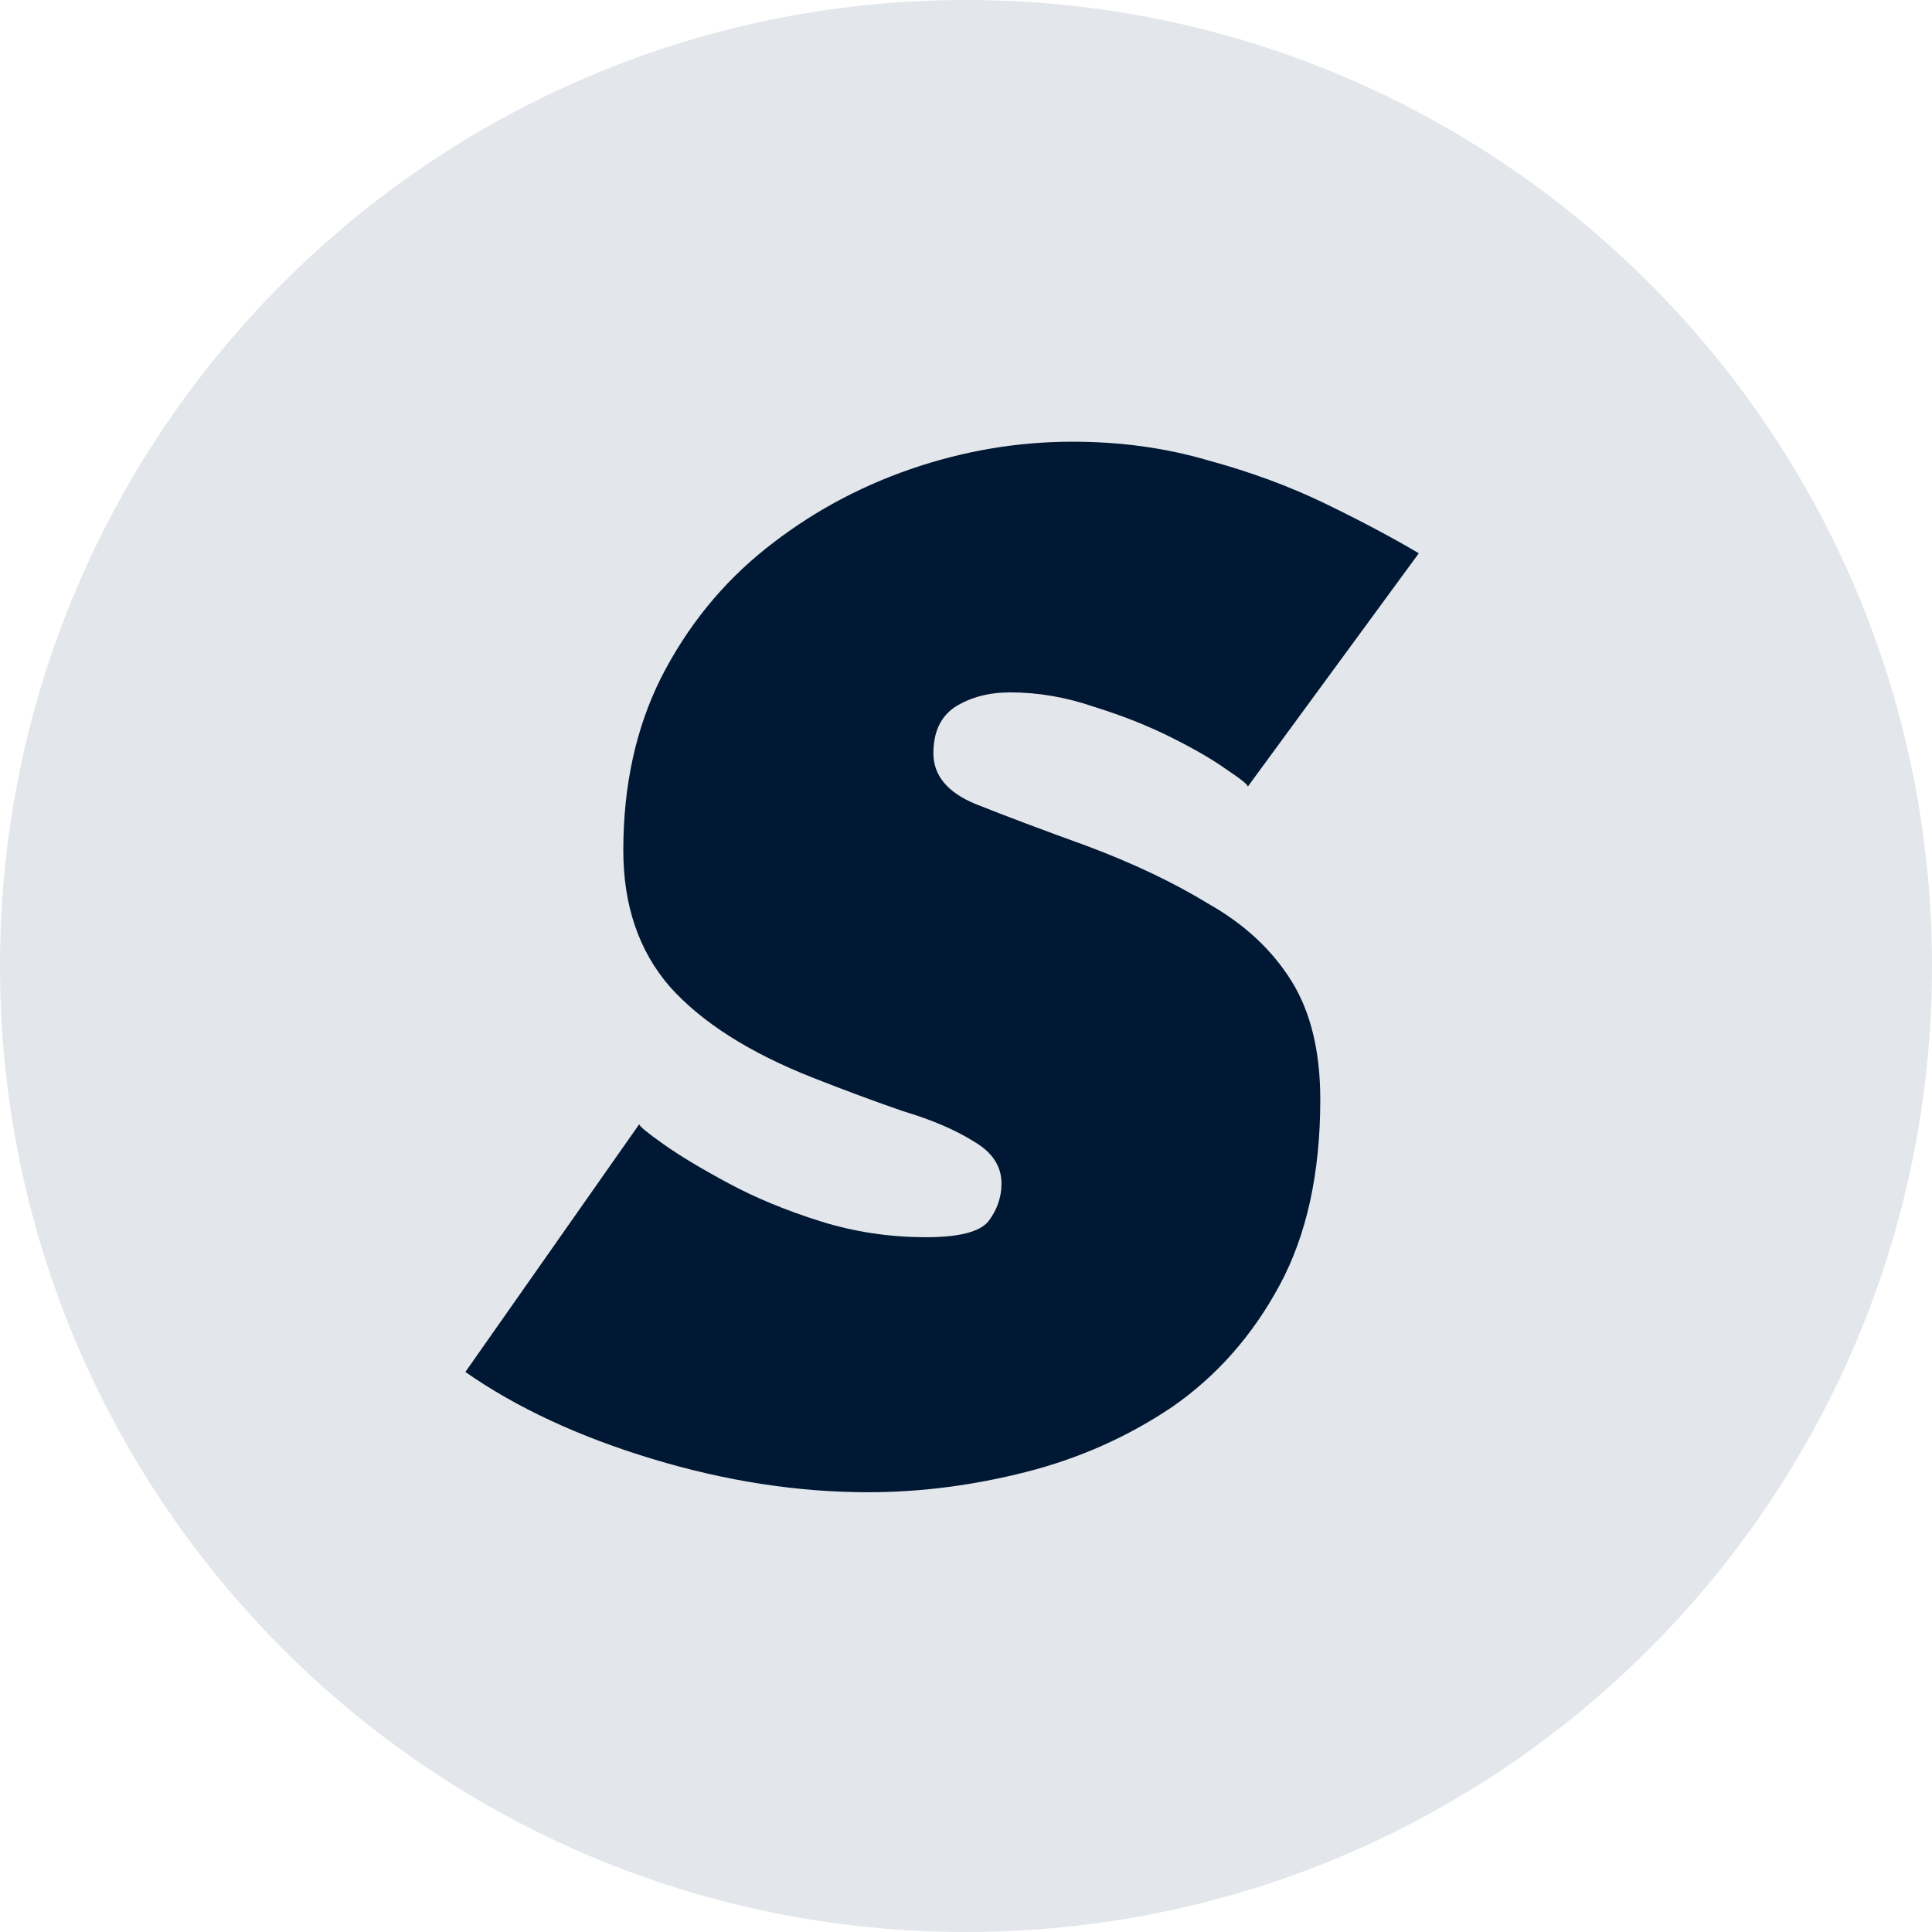
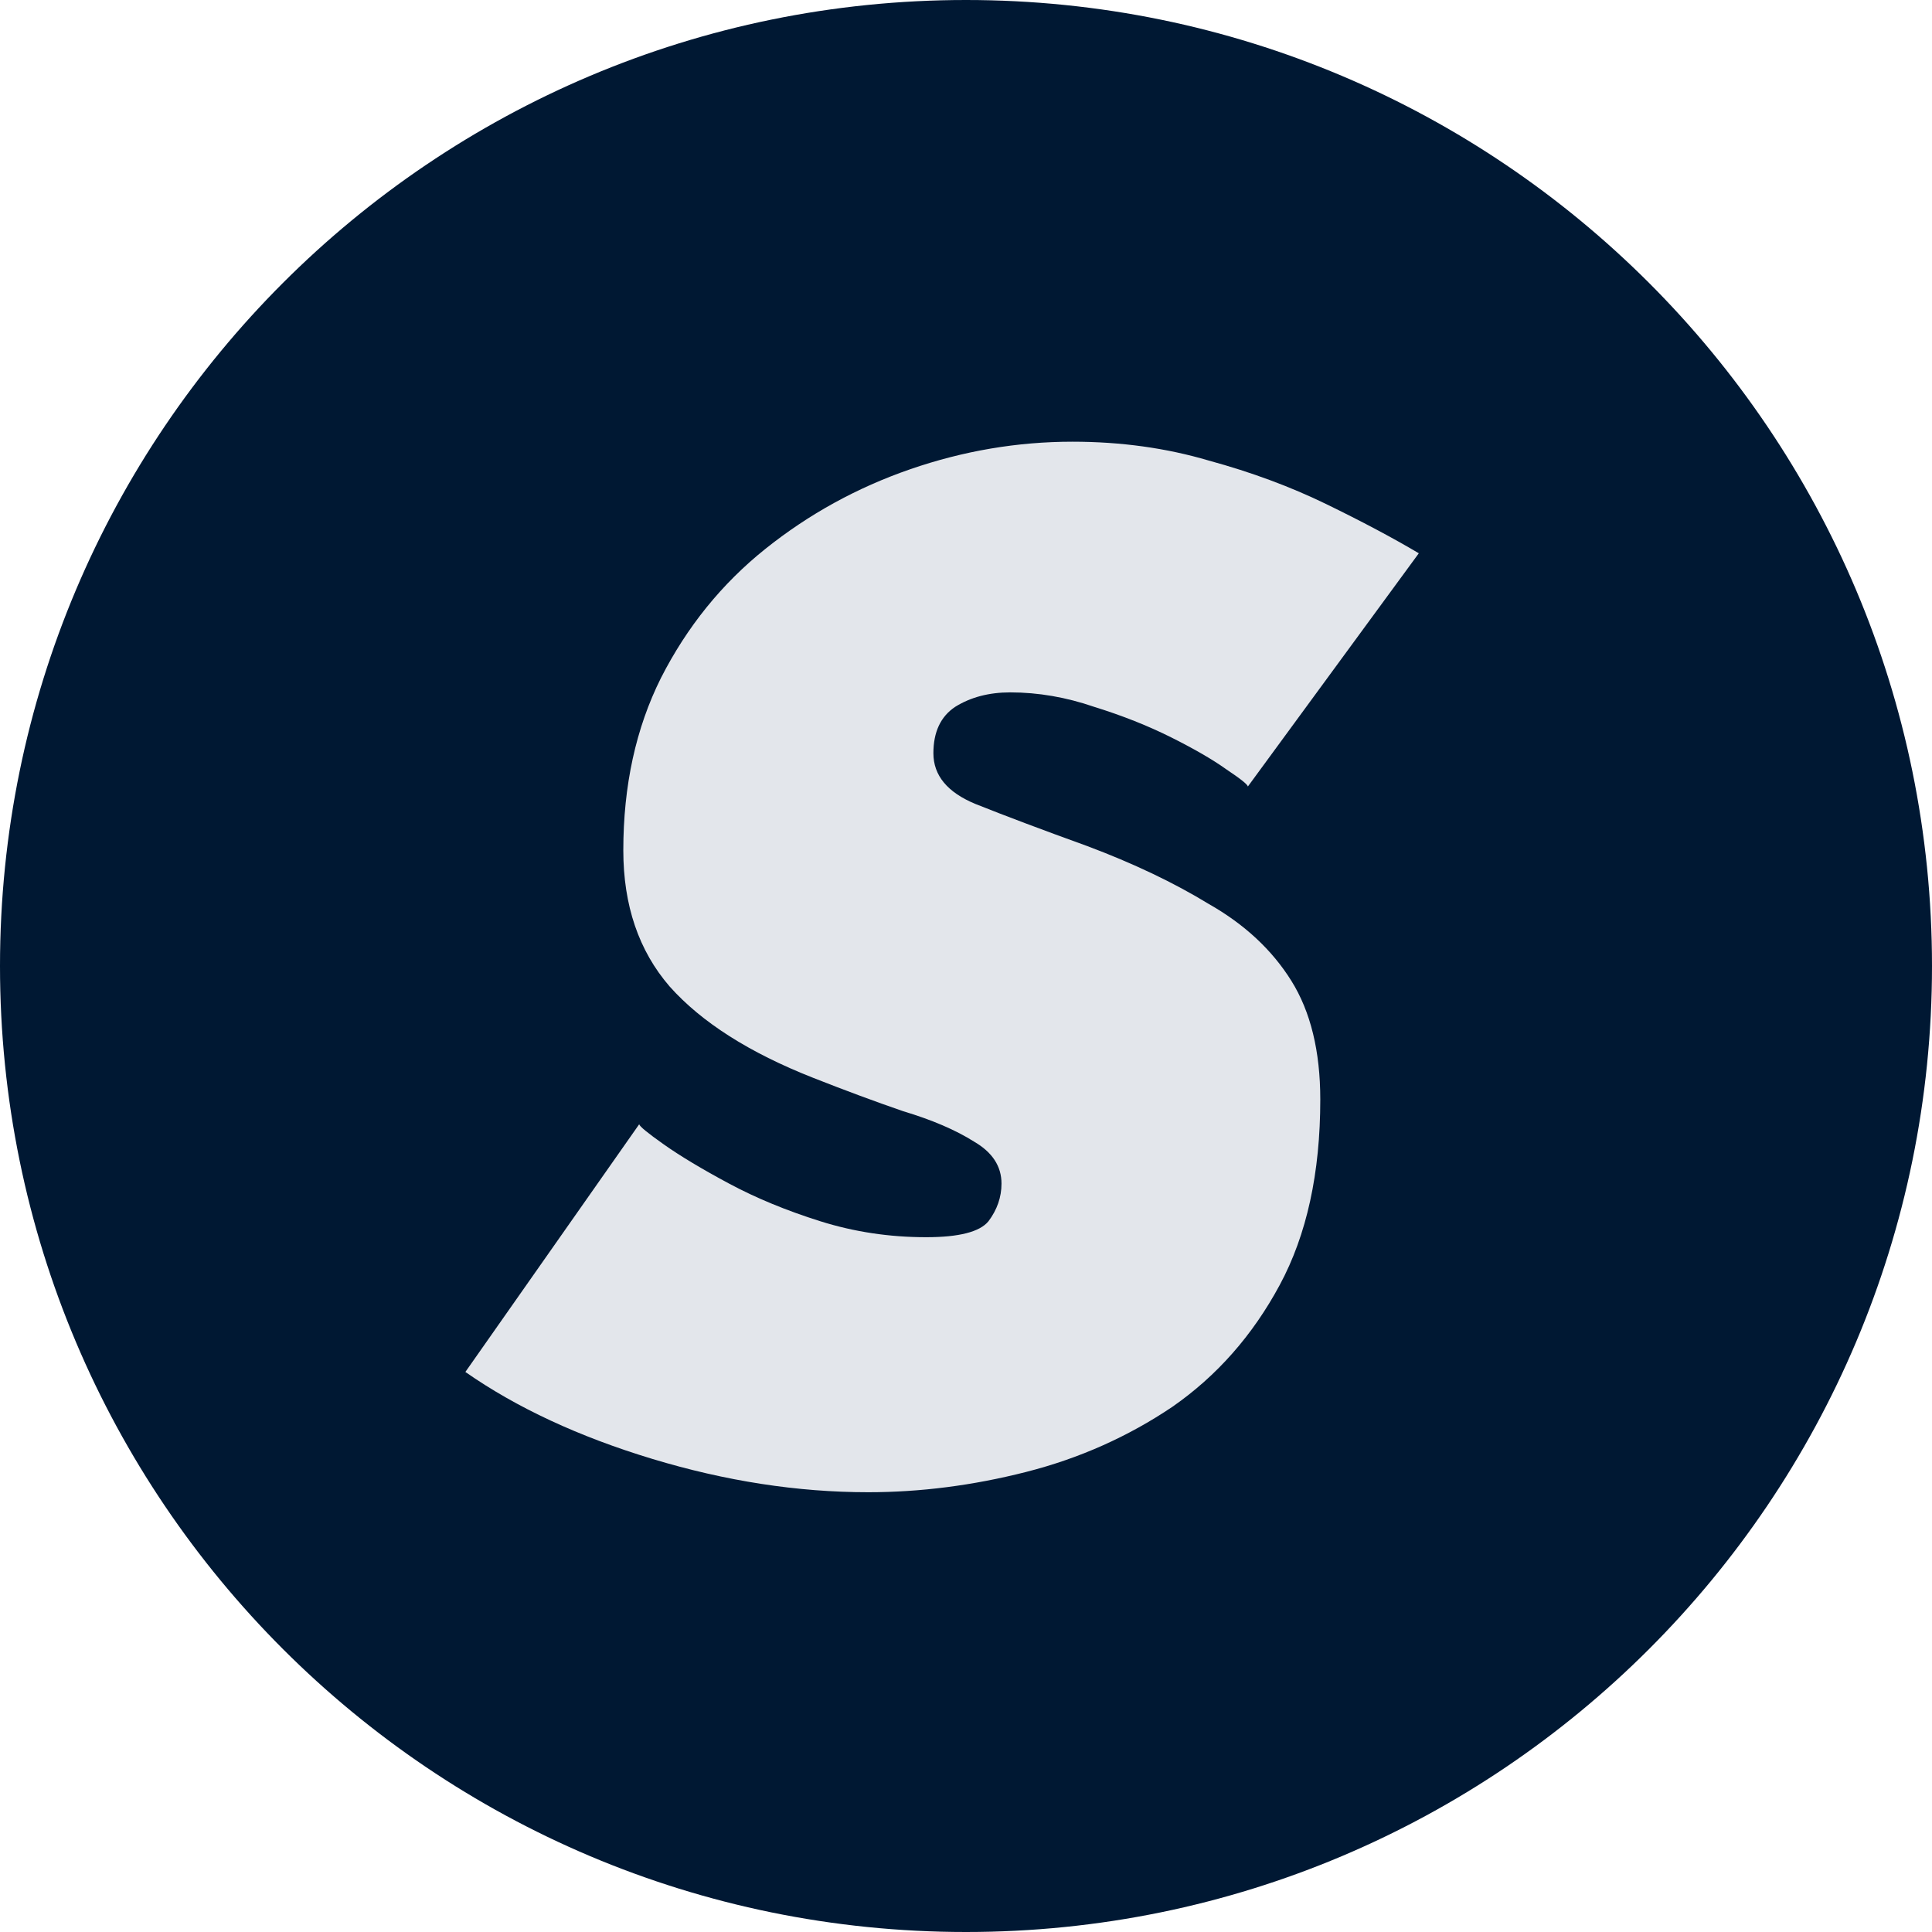
<svg xmlns="http://www.w3.org/2000/svg" width="64" height="64" viewBox="0 0 64 64" fill="none">
-   <circle cx="32" cy="32" r="32" fill="#E3E6EB" />
-   <path d="M28.76 49.432C26.424 49.432 24.04 49.064 21.608 48.328C19.176 47.592 17.112 46.632 15.416 45.448L21.176 37.24C21.176 37.304 21.448 37.528 21.992 37.912C22.536 38.296 23.256 38.728 24.152 39.208C25.048 39.688 26.056 40.104 27.176 40.456C28.296 40.808 29.464 40.984 30.68 40.984C31.768 40.984 32.456 40.808 32.744 40.456C33.032 40.072 33.176 39.656 33.176 39.208C33.176 38.632 32.872 38.168 32.264 37.816C31.656 37.432 30.872 37.096 29.912 36.808C28.984 36.488 27.992 36.12 26.936 35.704C24.824 34.872 23.24 33.864 22.184 32.68C21.16 31.496 20.648 29.992 20.648 28.168C20.648 26.024 21.064 24.12 21.896 22.456C22.76 20.76 23.912 19.336 25.352 18.184C26.792 17.032 28.392 16.152 30.152 15.544C31.912 14.936 33.704 14.632 35.528 14.632C37.128 14.632 38.632 14.84 40.04 15.256C41.448 15.64 42.744 16.12 43.928 16.696C45.112 17.272 46.136 17.816 47 18.328L41.336 26.056C41.336 25.992 41.096 25.8 40.616 25.48C40.168 25.16 39.56 24.808 38.792 24.424C38.024 24.04 37.176 23.704 36.248 23.416C35.32 23.096 34.392 22.936 33.464 22.936C32.76 22.936 32.152 23.096 31.64 23.416C31.16 23.736 30.92 24.248 30.92 24.952C30.92 25.688 31.384 26.248 32.312 26.632C33.272 27.016 34.504 27.48 36.008 28.024C37.544 28.6 38.888 29.24 40.04 29.944C41.224 30.616 42.136 31.464 42.776 32.488C43.416 33.512 43.736 34.824 43.736 36.424C43.736 38.856 43.288 40.904 42.392 42.568C41.496 44.232 40.312 45.576 38.84 46.6C37.368 47.592 35.752 48.312 33.992 48.76C32.232 49.208 30.488 49.432 28.76 49.432Z" fill="#001833" />
+   <circle cx="32" cy="32" r="32" fill="#001833" />
+   <path d="M28.76 49.432C26.424 49.432 24.04 49.064 21.608 48.328C19.176 47.592 17.112 46.632 15.416 45.448L21.176 37.24C21.176 37.304 21.448 37.528 21.992 37.912C22.536 38.296 23.256 38.728 24.152 39.208C25.048 39.688 26.056 40.104 27.176 40.456C28.296 40.808 29.464 40.984 30.68 40.984C31.768 40.984 32.456 40.808 32.744 40.456C33.032 40.072 33.176 39.656 33.176 39.208C33.176 38.632 32.872 38.168 32.264 37.816C31.656 37.432 30.872 37.096 29.912 36.808C28.984 36.488 27.992 36.12 26.936 35.704C24.824 34.872 23.24 33.864 22.184 32.68C21.16 31.496 20.648 29.992 20.648 28.168C20.648 26.024 21.064 24.12 21.896 22.456C22.76 20.76 23.912 19.336 25.352 18.184C26.792 17.032 28.392 16.152 30.152 15.544C31.912 14.936 33.704 14.632 35.528 14.632C37.128 14.632 38.632 14.84 40.04 15.256C41.448 15.64 42.744 16.12 43.928 16.696C45.112 17.272 46.136 17.816 47 18.328L41.336 26.056C41.336 25.992 41.096 25.8 40.616 25.48C40.168 25.16 39.56 24.808 38.792 24.424C38.024 24.04 37.176 23.704 36.248 23.416C35.32 23.096 34.392 22.936 33.464 22.936C32.76 22.936 32.152 23.096 31.64 23.416C31.16 23.736 30.92 24.248 30.92 24.952C30.92 25.688 31.384 26.248 32.312 26.632C33.272 27.016 34.504 27.48 36.008 28.024C37.544 28.6 38.888 29.24 40.04 29.944C41.224 30.616 42.136 31.464 42.776 32.488C43.416 33.512 43.736 34.824 43.736 36.424C43.736 38.856 43.288 40.904 42.392 42.568C41.496 44.232 40.312 45.576 38.84 46.6C37.368 47.592 35.752 48.312 33.992 48.76C32.232 49.208 30.488 49.432 28.76 49.432Z" fill="#E3E6EB" />
</svg>
